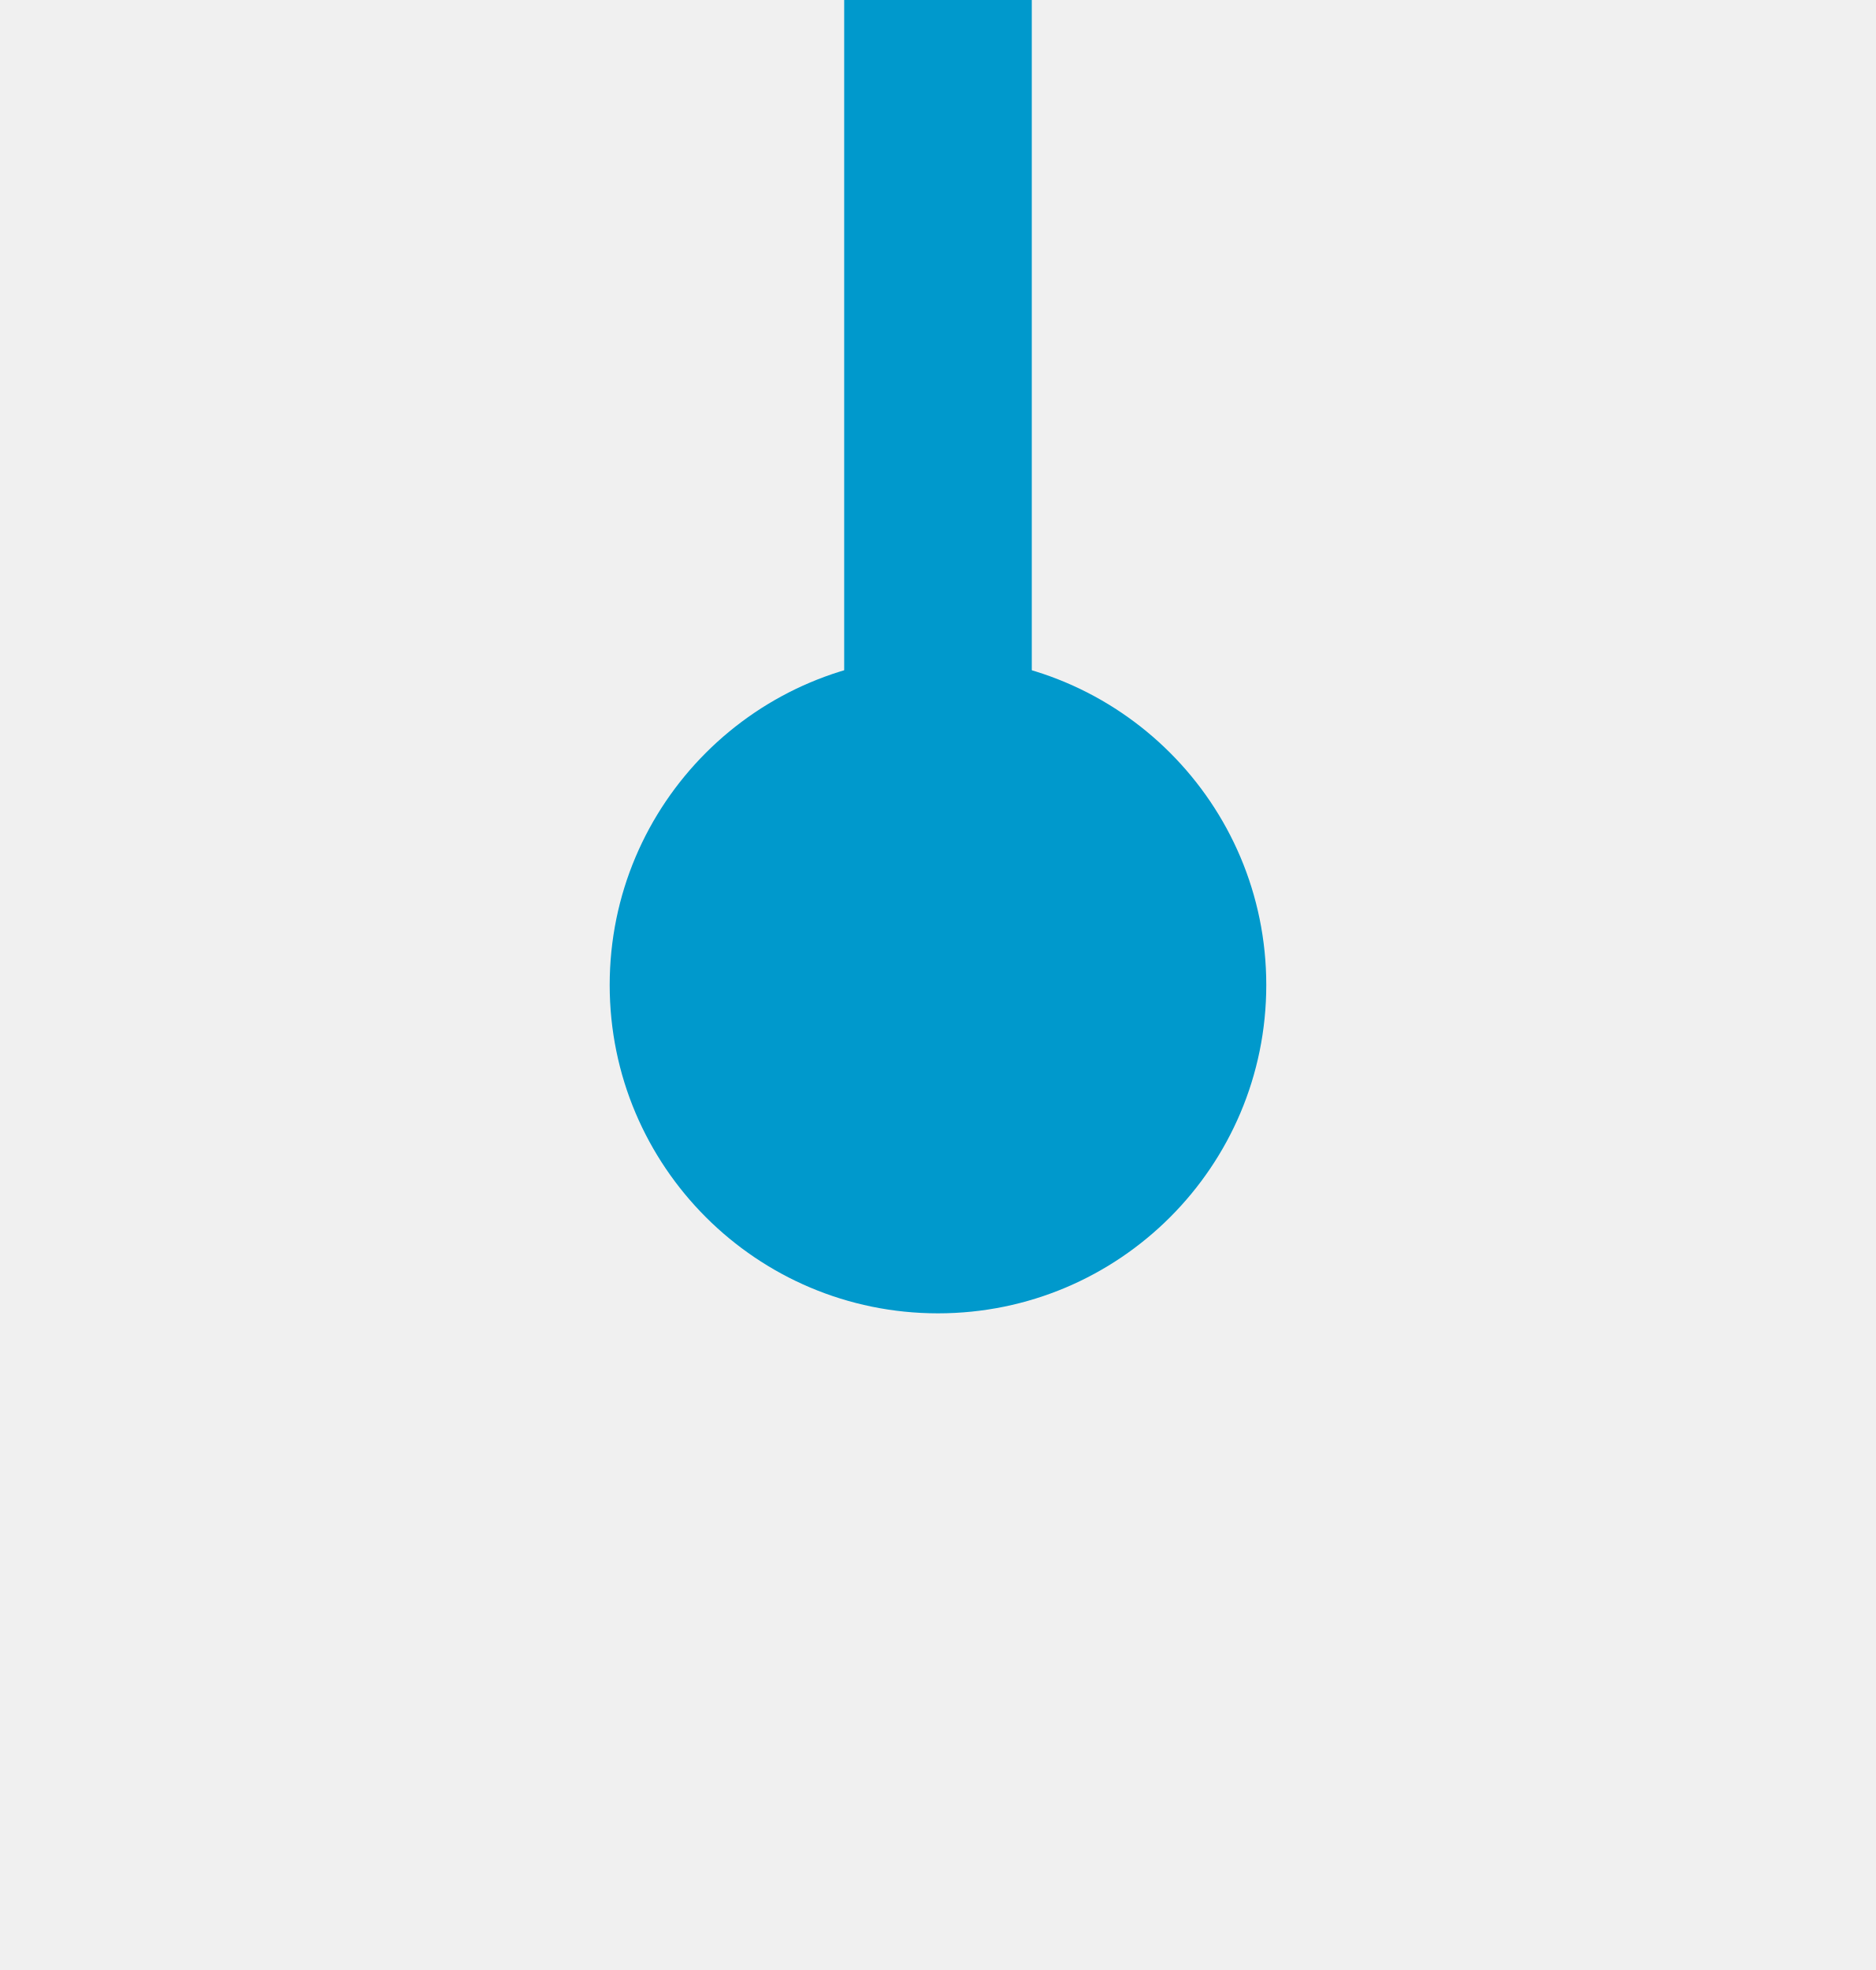
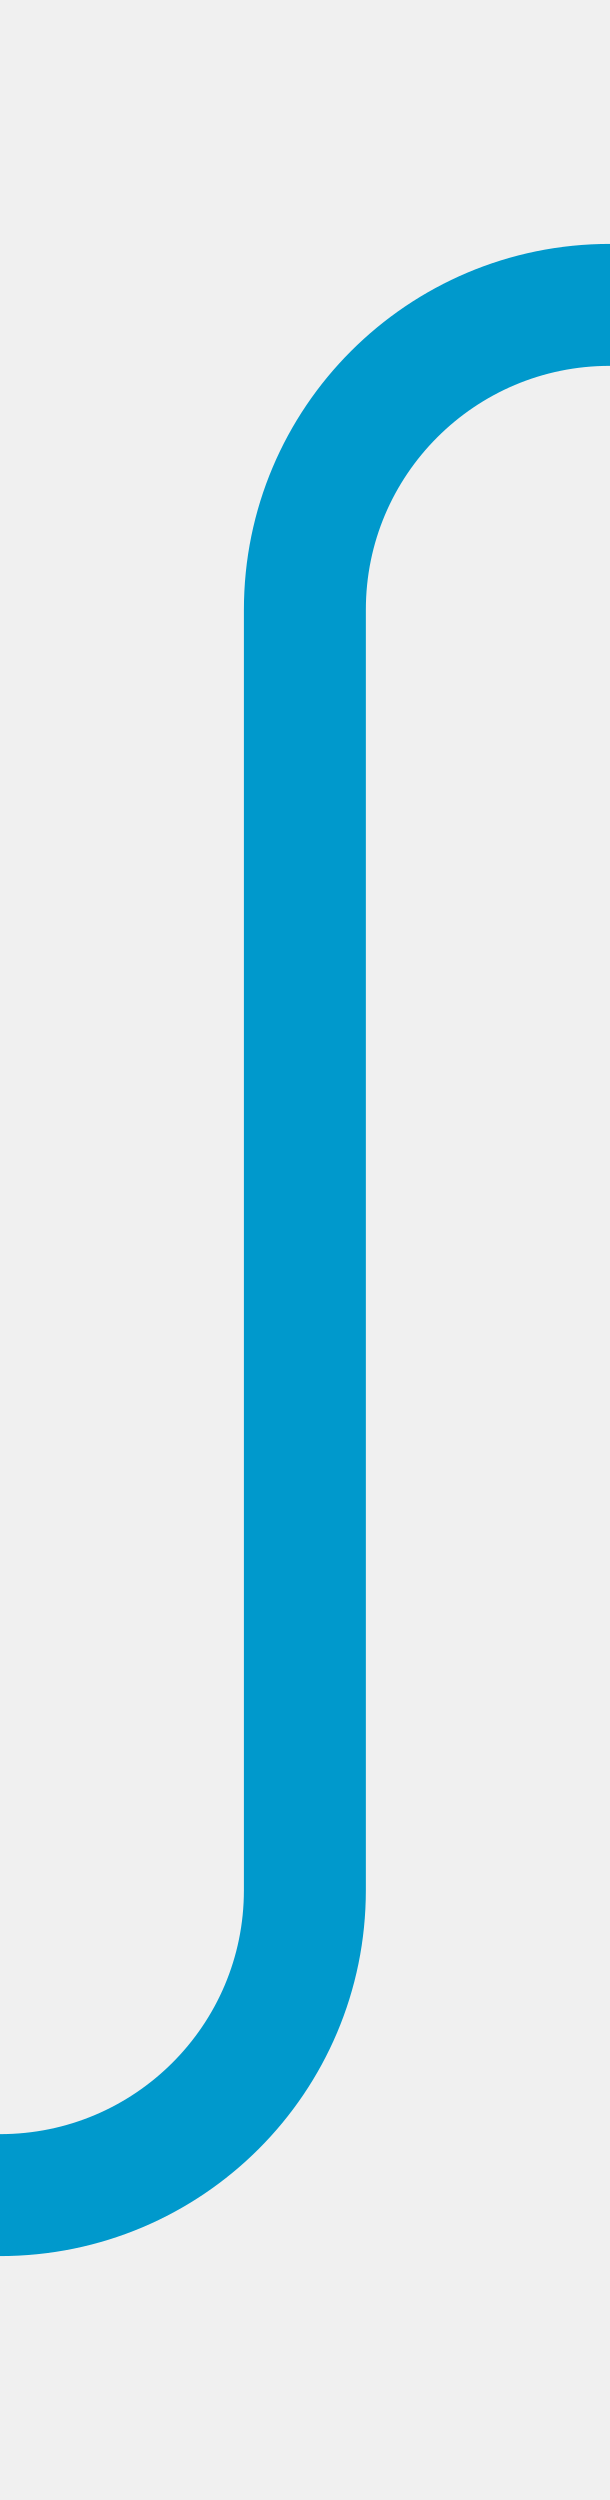
- <svg xmlns="http://www.w3.org/2000/svg" version="1.1" width="20px" height="21px" preserveAspectRatio="xMidYMin meet" viewBox="501 1195 18 21">
-   <defs>
-     <mask fill="white" id="Clip5">
-       <path d="M 488 1156  L 532 1156  L 532 1182  L 488 1182  Z M 488 1120  L 532 1120  L 532 1219  L 488 1219  Z " fill-rule="evenodd" />
-     </mask>
-   </defs>
-   <path d="M 510 1156  L 510 1132  M 510 1182  L 510 1207  " stroke-width="2" stroke-dasharray="0" stroke="rgba(0, 153, 204, 1)" fill="none" class="stroke" />
-   <path d="M 510 1202  A 3.5 3.5 0 0 0 506.5 1205.5 A 3.5 3.5 0 0 0 510 1209 A 3.5 3.5 0 0 0 513.5 1205.5 A 3.5 3.5 0 0 0 510 1202 Z M 505.707 1137.107  L 510 1132.814  L 514.293 1137.107  L 515.707 1135.693  L 510.707 1130.693  L 510 1129.986  L 509.293 1130.693  L 504.293 1135.693  L 505.707 1137.107  Z " fill-rule="nonzero" fill="rgba(0, 153, 204, 1)" stroke="none" class="fill" mask="url(#Clip5)" />
+ <svg xmlns="http://www.w3.org/2000/svg" version="1.1" width="10px" height="41px" preserveAspectRatio="xMidYMin meet" viewBox="580 1082 8 41">
+   <path d="M 607 1087  L 589 1087  A 5 5 0 0 0 584 1092 L 584 1113  A 5 5 0 0 1 579 1118 L 562 1118  " stroke-width="2" stroke-dasharray="0" stroke="rgba(0, 153, 204, 1)" fill="none" class="stroke" />
+   <path d="M 605.5 1083.5  A 3.5 3.5 0 0 0 602 1087 A 3.5 3.5 0 0 0 605.5 1090.5 A 3.5 3.5 0 0 0 609 1087 A 3.5 3.5 0 0 0 605.5 1083.5 Z M 567.107 1122.293  L 562.814 1118  L 567.107 1113.707  L 565.693 1112.293  L 560.693 1117.293  L 559.986 1118  L 560.693 1118.707  L 565.693 1123.707  L 567.107 1122.293  Z " fill-rule="nonzero" fill="rgba(0, 153, 204, 1)" stroke="none" class="fill" />
</svg>
